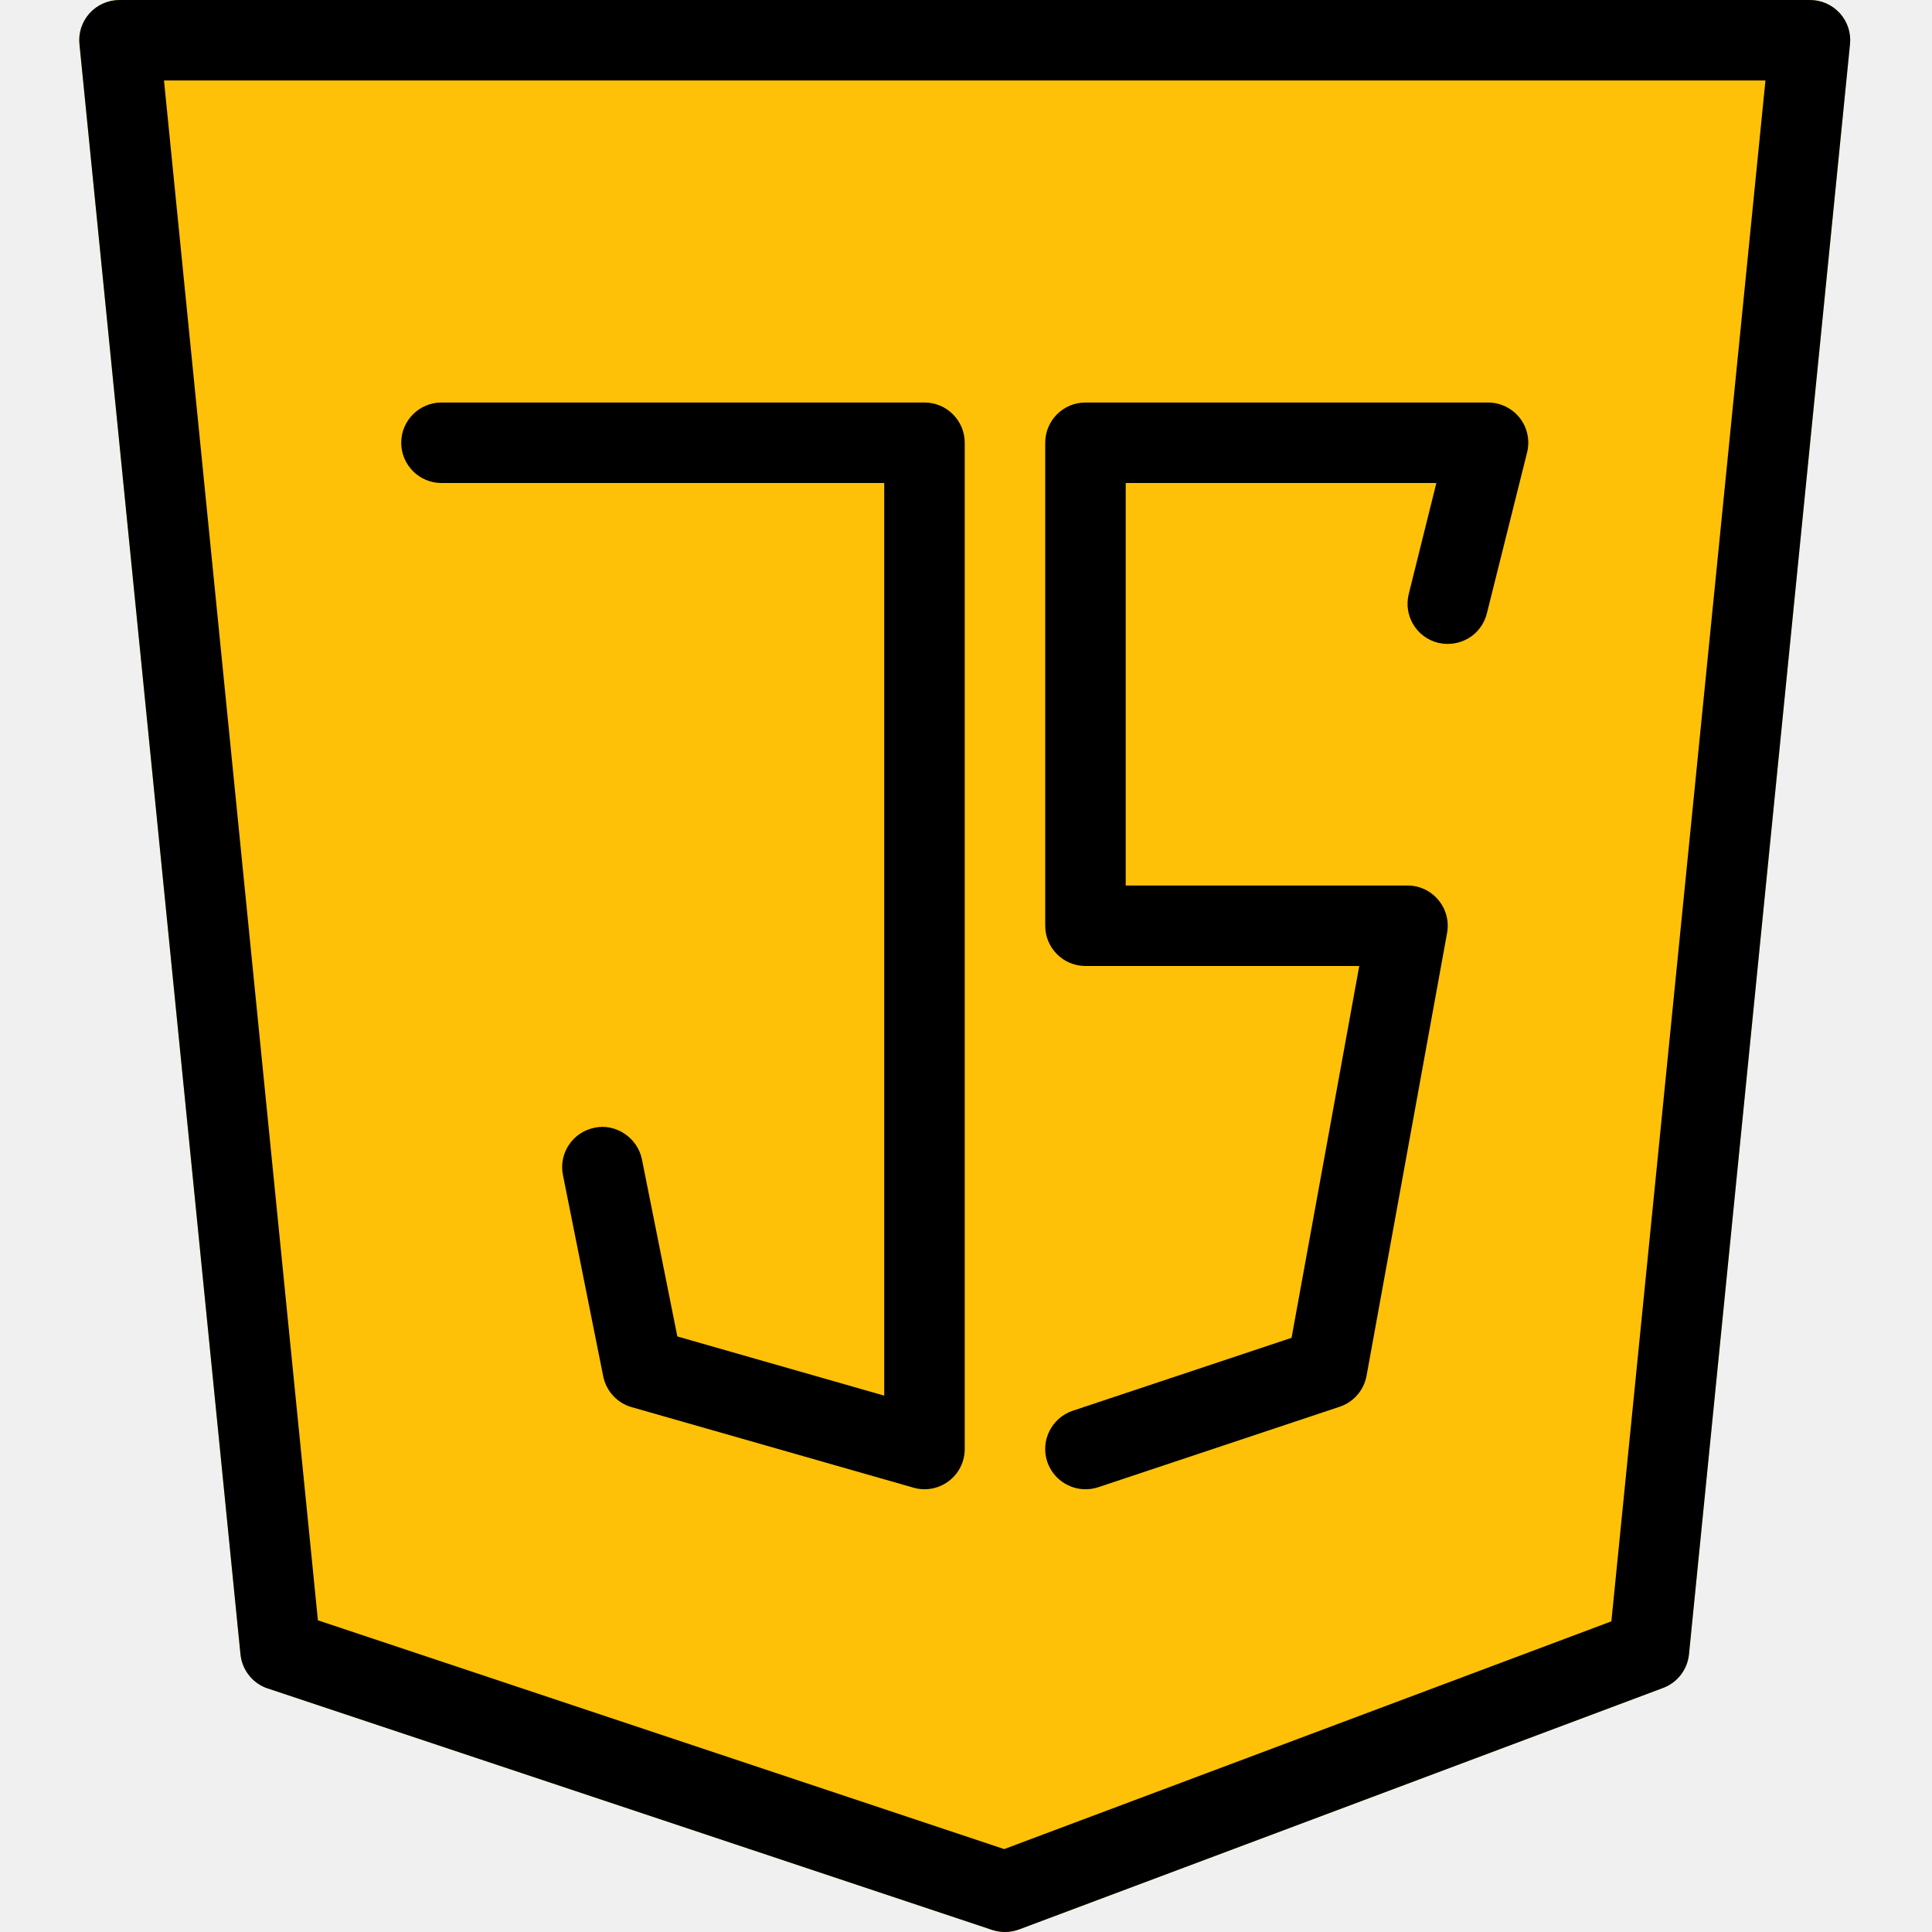
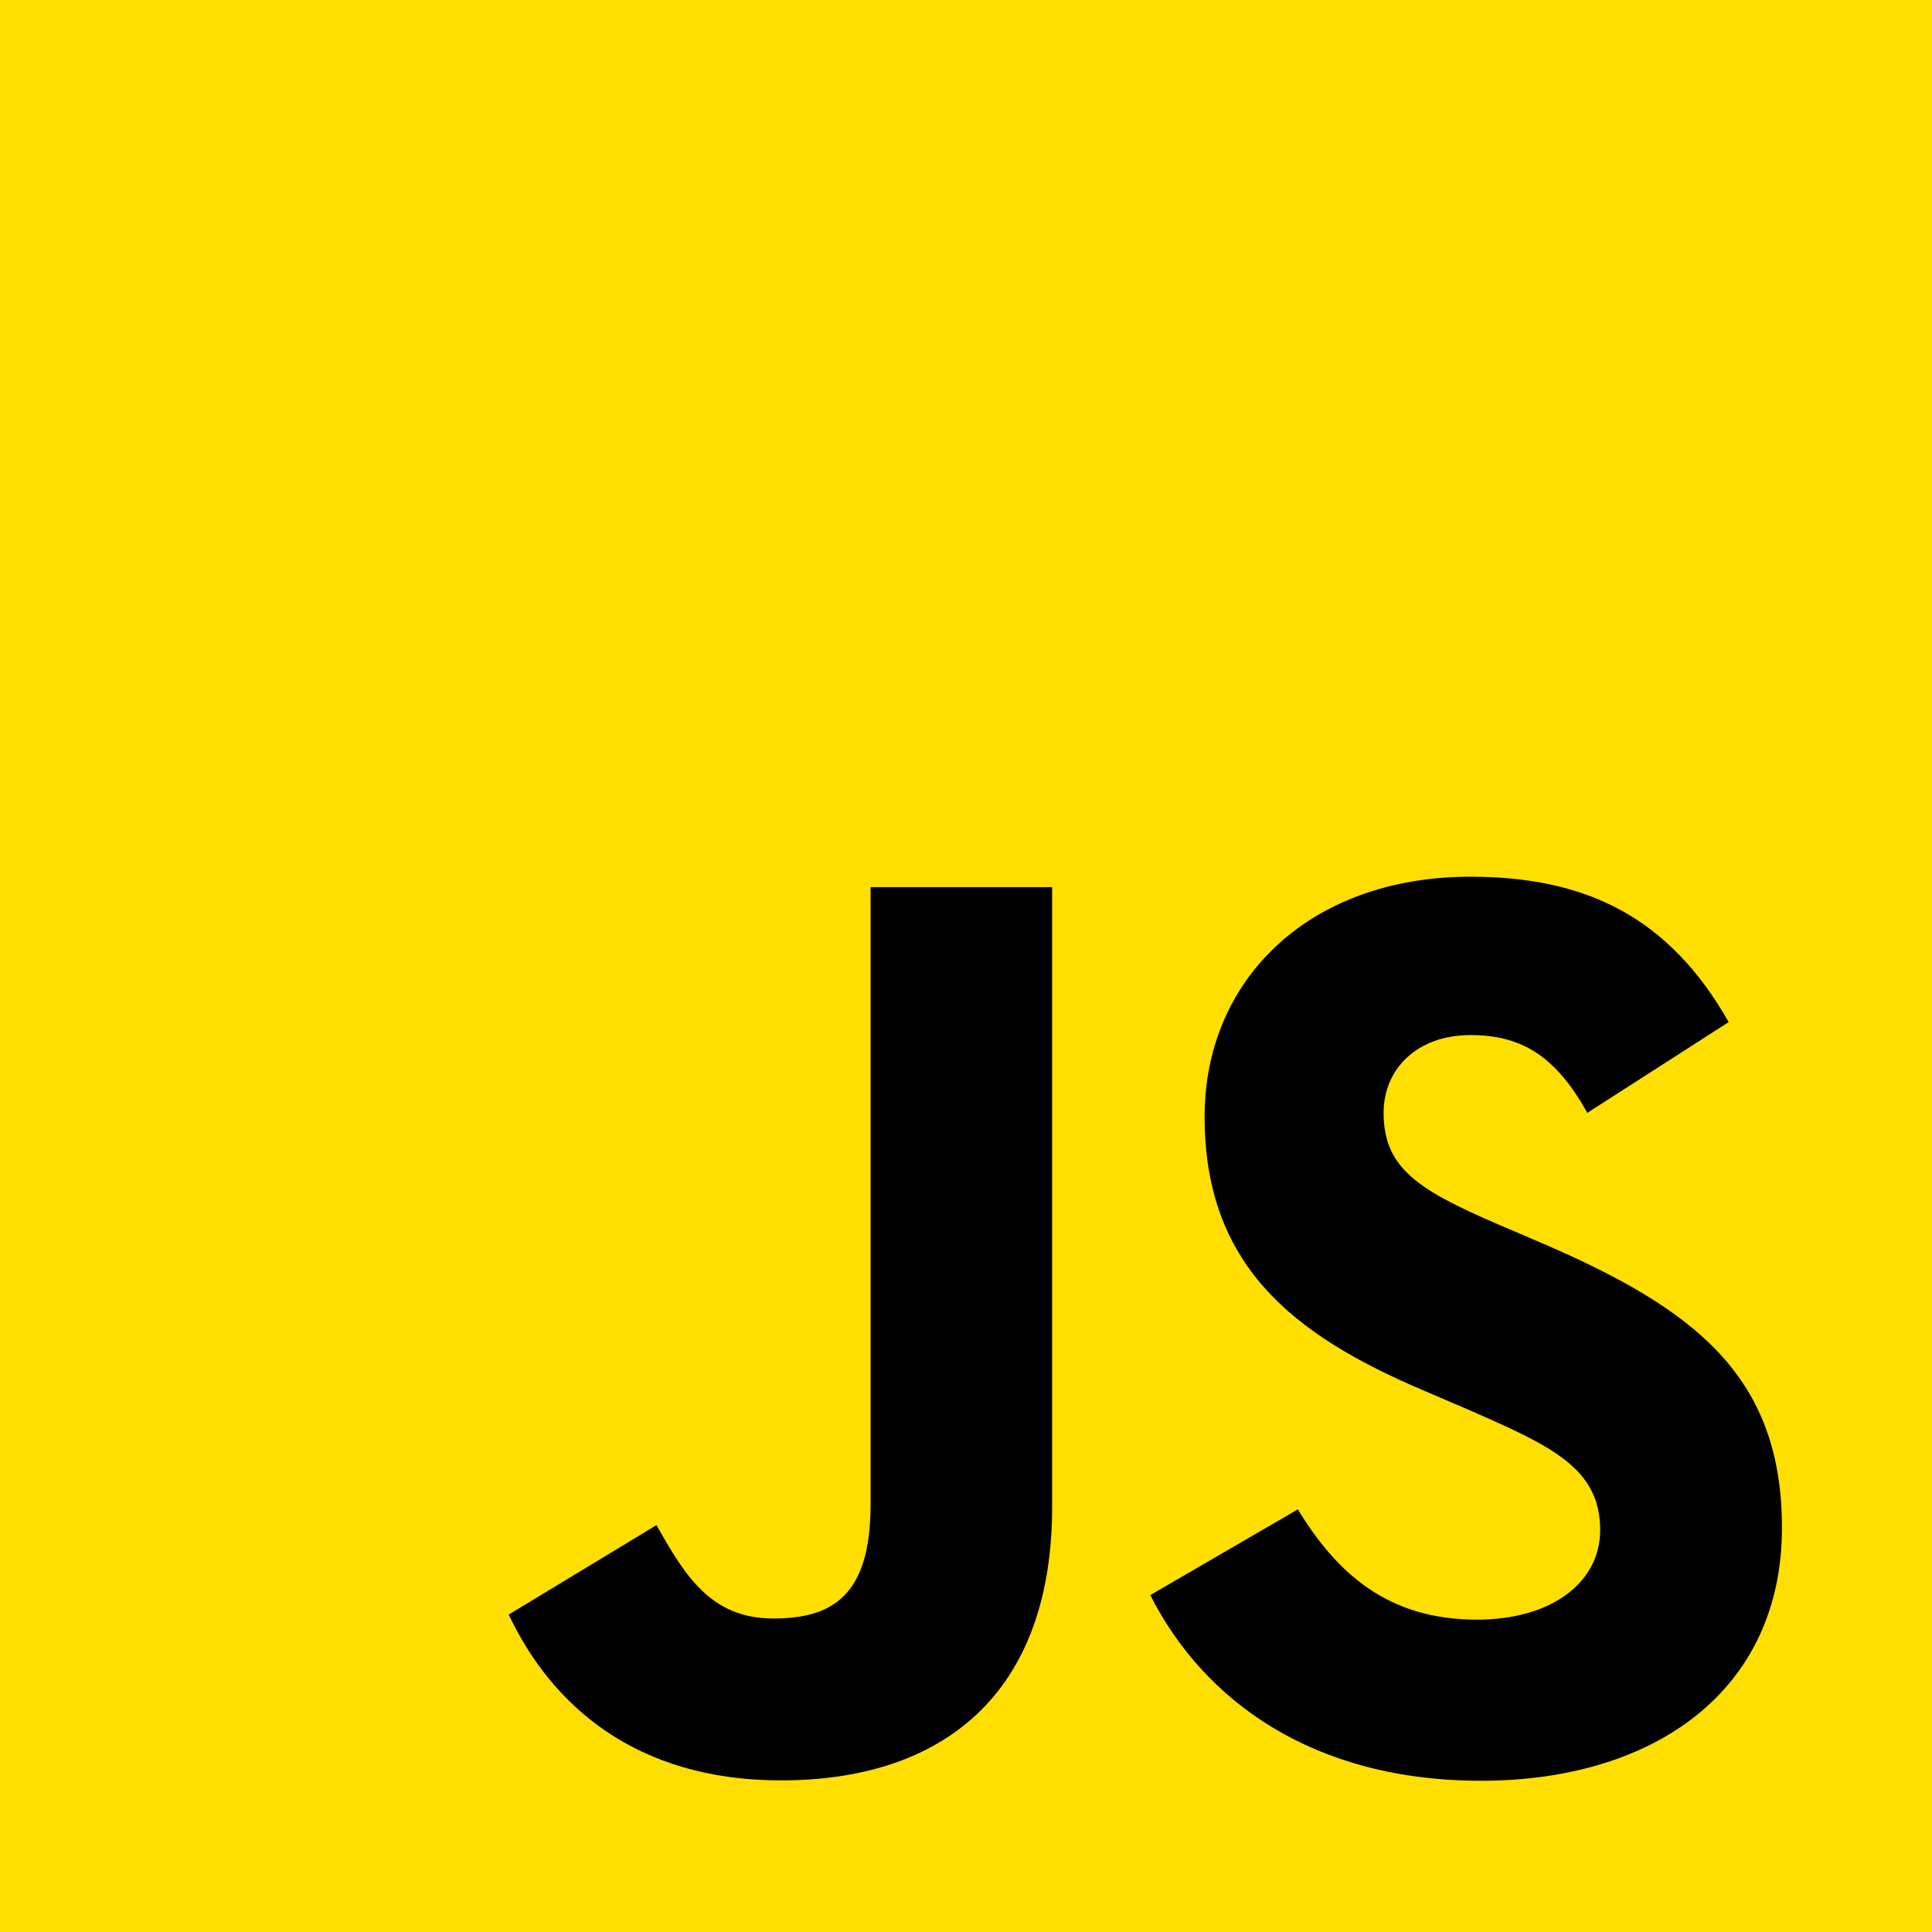
- <svg xmlns="http://www.w3.org/2000/svg" height="512pt" viewBox="-21 0 512 512" width="512pt">
-   <path d="m466.578 3.5c-2.027-2.219-4.887-3.5-7.914-3.5h-448c-3.031 0-5.891 1.281-7.918 3.5-2.023 2.262-3.008 5.227-2.688 8.234l42.668 426.664c.426 4.184 3.242 7.723 7.23 9.066l192 64c1.109.344 2.219.535 3.371.535 1.281 0 2.539-.234 3.754-.684l170.668-64c3.797-1.406 6.465-4.883 6.848-8.918l42.668-426.664c.32-3.008-.664-5.973-2.688-8.234zm0 0" fill="#ffc107" />
-   <path d="m245.328 512c-1.152 0-2.262-.191-3.371-.535l-192-64c-3.988-1.32-6.805-4.883-7.23-9.066l-42.668-426.664c-.32-3.008.664-5.973 2.688-8.234 2.027-2.219 4.887-3.5 7.918-3.5h448c3.027 0 5.887 1.281 7.914 3.5 2.023 2.238 3.008 5.227 2.688 8.234l-42.668 426.664c-.406 4.035-3.07 7.512-6.848 8.918l-170.668 64c-1.215.449-2.473.684-3.754.684zm-182.078-82.602 181.867 60.629 160.914-60.352 40.832-408.344h-424.402zm0 0" />
-   <path d="m266.664 394.668c-4.461 0-8.621-2.84-10.137-7.297-1.855-5.59 1.176-11.629 6.742-13.504l58.008-19.328 17.941-98.539h-72.555c-5.891 0-10.668-4.777-10.668-10.668v-128c0-5.887 4.777-10.664 10.668-10.664h106.664c3.285 0 6.402 1.512 8.426 4.094 2.027 2.582 2.73 5.953 1.941 9.152l-10.664 42.668c-1.43 5.715-7.148 9.129-12.93 7.766-5.738-1.43-9.195-7.234-7.766-12.93l7.316-29.418h-82.324v106.668h74.668c3.156 0 6.164 1.387 8.191 3.84 2.027 2.41 2.879 5.629 2.305 8.746l-21.336 117.332c-.703 3.84-3.434 6.977-7.125 8.215l-64 21.332c-1.129.363-2.238.535-3.367.535zm0 0" />
-   <path d="m223.996 394.668c-.98 0-1.965-.129-2.945-.43l-74.664-21.332c-3.844-1.086-6.723-4.246-7.531-8.172l-10.668-53.332c-1.172-5.781 2.582-11.391 8.383-12.543 5.484-1.215 11.371 2.559 12.547 8.383l9.387 46.934 54.824 15.68v-241.855h-117.332c-5.887 0-10.668-4.777-10.668-10.668 0-5.887 4.781-10.664 10.668-10.664h128c5.887 0 10.668 4.777 10.668 10.664v266.668c0 3.348-1.559 6.508-4.246 8.512-1.879 1.43-4.141 2.156-6.422 2.156zm0 0" />
+ <svg xmlns="http://www.w3.org/2000/svg" width="60" height="60" viewBox="0 0 60 60" fill="none">
+   <g clip-path="url(#clip0_8_12)">
+     <path d="M0 0H60V60H0V0Z" fill="#FFDF00" />
+     <path d="M40.305 46.875C41.513 48.849 43.086 50.299 45.867 50.299C48.203 50.299 49.695 49.131 49.695 47.518C49.695 45.585 48.162 44.9 45.591 43.775L44.181 43.17C40.112 41.437 37.41 39.266 37.41 34.675C37.41 30.447 40.632 27.227 45.667 27.227C49.252 27.227 51.829 28.475 53.686 31.742L49.295 34.561C48.329 32.828 47.286 32.145 45.667 32.145C44.015 32.145 42.969 33.192 42.969 34.561C42.969 36.252 44.016 36.937 46.435 37.985L47.845 38.589C52.635 40.643 55.34 42.737 55.34 47.446C55.34 52.522 51.352 55.303 45.997 55.303C40.761 55.303 37.378 52.808 35.723 49.537L40.305 46.875ZM20.388 47.364C21.273 48.935 22.079 50.264 24.016 50.264C25.869 50.264 27.037 49.539 27.037 46.721V27.55H32.675V46.797C32.675 52.635 29.253 55.292 24.256 55.292C19.742 55.292 17.128 52.956 15.798 50.142L20.388 47.364Z" fill="black" />
+   </g>
+   <defs>
+     <clipPath id="clip0_8_12">
+       <rect width="60" height="60" fill="white" />
+     </clipPath>
+   </defs>
</svg>
